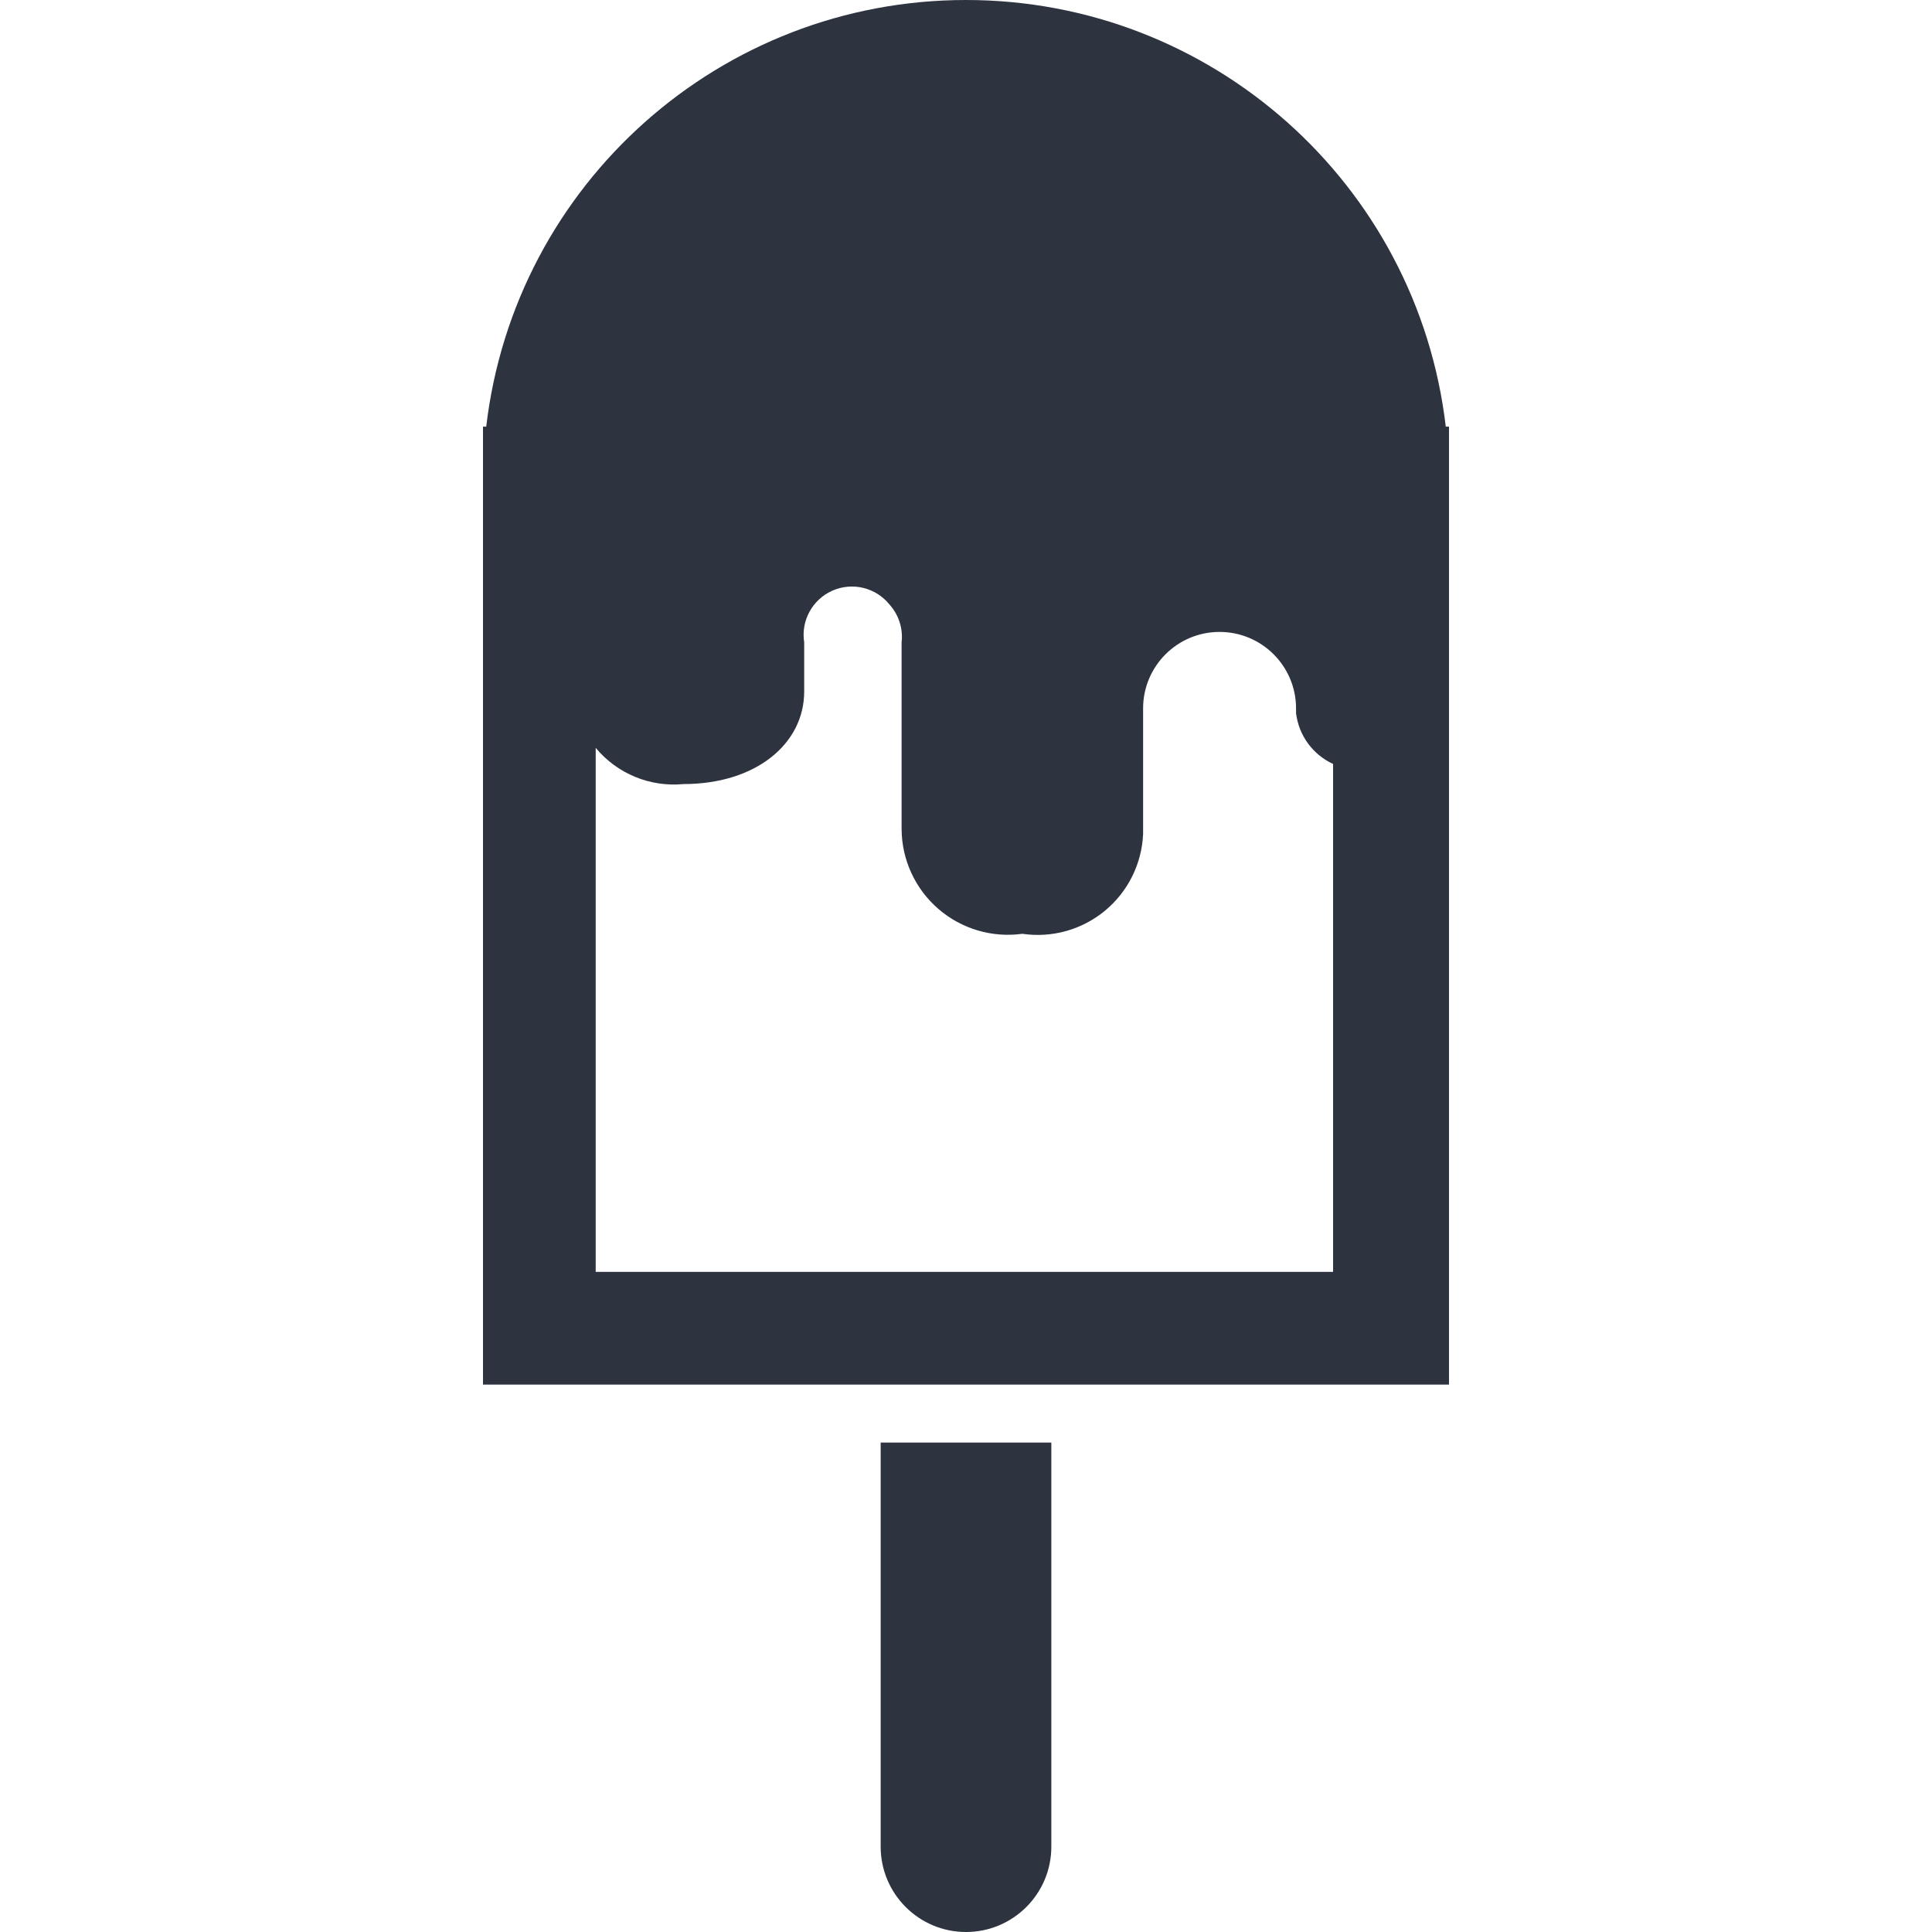
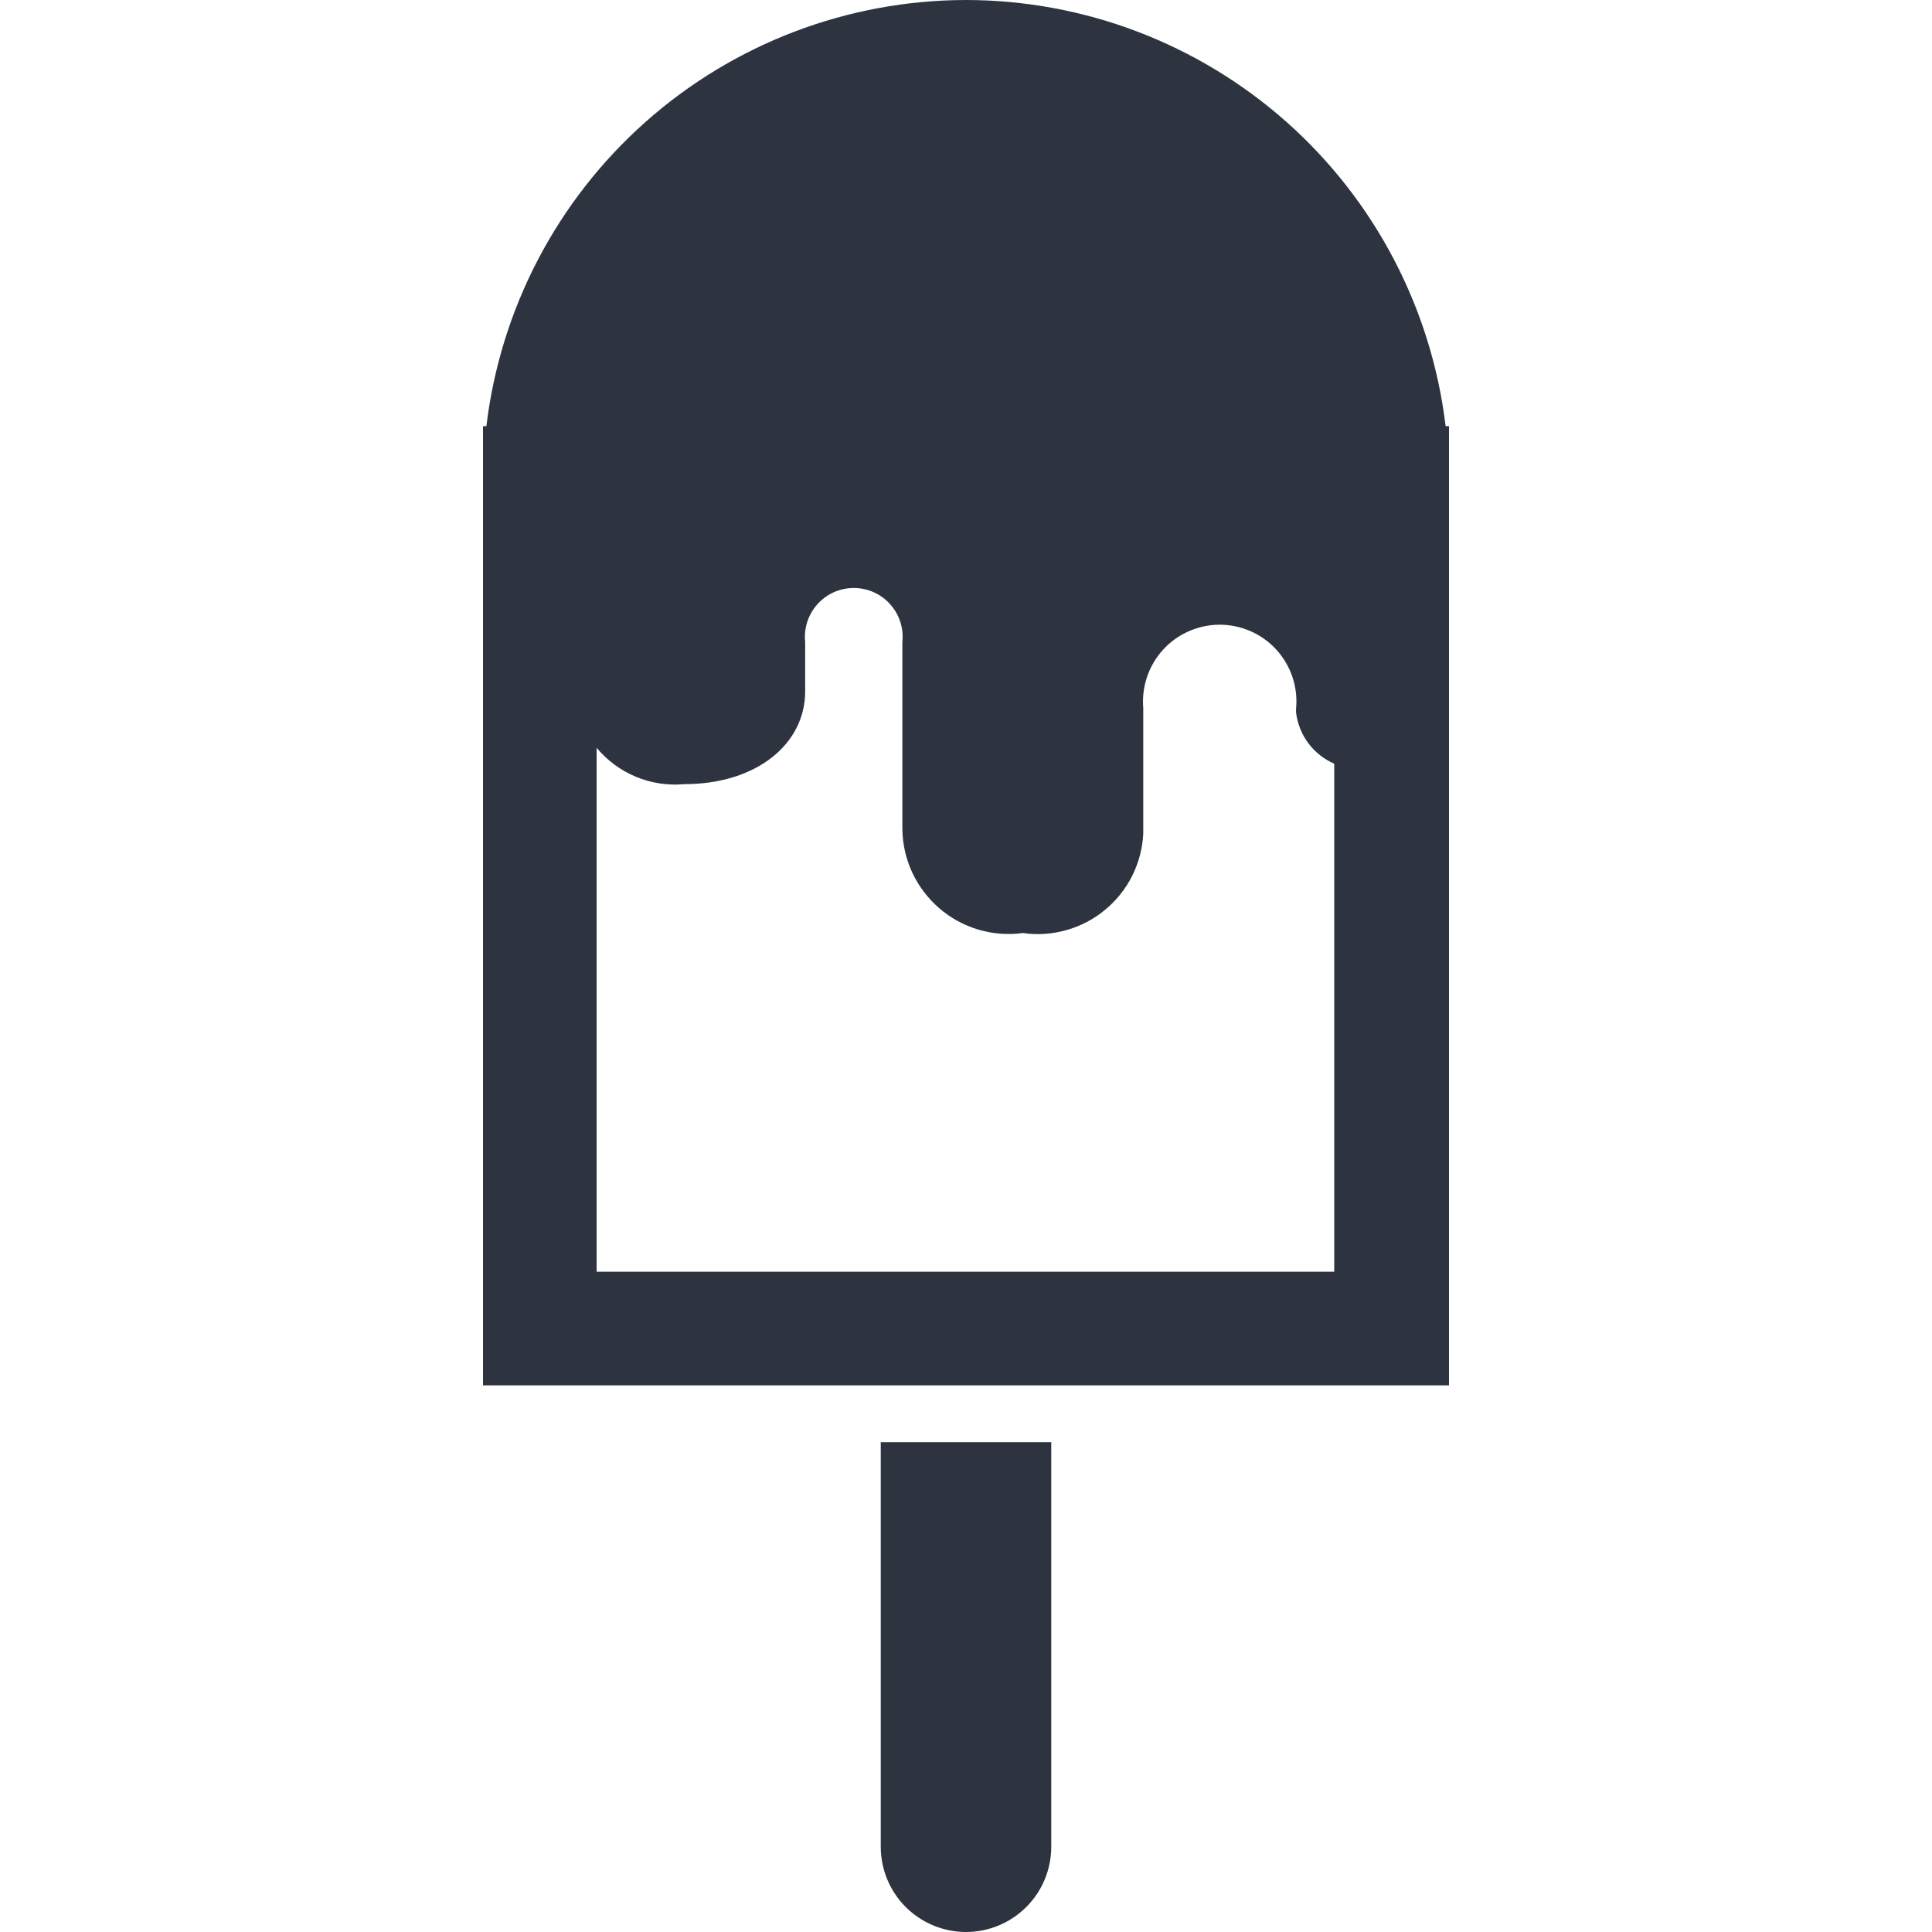
- <svg xmlns="http://www.w3.org/2000/svg" width="24" height="24" fill="none">
-   <path fill="#2D3440" d="M12 0a6 6 0 0 0-5.96 5.3H6v11.9h12V5.3h-.04A6 6 0 0 0 12 0Zm4.59 15.8H7.4V9.29a1.26 1.26 0 0 0 1.09.45c.9 0 1.5-.5 1.5-1.15v-.61a.6.6 0 0 1 1.06-.47.6.6 0 0 1 .15.47v2.32a1.32 1.32 0 0 0 1.5 1.3 1.31 1.31 0 0 0 1.5-1.24V8.8a.95.95 0 1 1 1.9 0v.06a.8.8 0 0 0 .46.63v6.35l.02-.04ZM10.94 22.94a1.06 1.06 0 1 0 2.12 0v-5.02h-2.12v5.02Z" />
+ <svg xmlns="http://www.w3.org/2000/svg" width="32" height="32" viewBox="0 0 32 32" fill="none">
+   <path d="M16 0C14.042 0.002 12.153 0.722 10.689 2.022C9.225 3.323 8.289 5.115 8.056 7.059H8V22.946H24V7.059H23.944C23.711 5.115 22.775 3.323 21.311 2.022C19.847 0.722 17.958 0.002 16 0ZM22.118 21.064H9.882V12.386C10.057 12.596 10.28 12.761 10.533 12.866C10.785 12.971 11.059 13.013 11.332 12.988C12.546 12.988 13.336 12.311 13.336 11.454V10.635C13.324 10.522 13.336 10.408 13.371 10.3C13.406 10.192 13.463 10.092 13.539 10.008C13.615 9.923 13.708 9.855 13.811 9.809C13.915 9.763 14.027 9.739 14.141 9.739C14.255 9.739 14.367 9.763 14.471 9.809C14.575 9.855 14.668 9.923 14.743 10.008C14.819 10.092 14.877 10.192 14.912 10.3C14.946 10.408 14.958 10.522 14.946 10.635V13.732C14.949 13.981 15.005 14.227 15.11 14.453C15.215 14.678 15.367 14.879 15.556 15.042C15.744 15.205 15.965 15.326 16.204 15.397C16.443 15.468 16.694 15.488 16.941 15.454C17.182 15.489 17.428 15.472 17.662 15.406C17.897 15.34 18.115 15.226 18.302 15.071C18.49 14.916 18.644 14.724 18.753 14.506C18.862 14.288 18.924 14.05 18.936 13.807V11.727C18.921 11.552 18.943 11.375 19 11.208C19.056 11.042 19.147 10.889 19.266 10.759C19.385 10.629 19.53 10.525 19.691 10.455C19.852 10.384 20.026 10.347 20.202 10.347C20.378 10.347 20.553 10.384 20.714 10.455C20.875 10.525 21.02 10.629 21.139 10.759C21.258 10.889 21.348 11.042 21.405 11.208C21.462 11.375 21.483 11.552 21.468 11.727C21.465 11.755 21.465 11.784 21.468 11.812C21.492 11.994 21.563 12.167 21.673 12.314C21.784 12.46 21.93 12.576 22.099 12.649V21.12L22.118 21.064Z" fill="#2D3440" />
+   <path d="M14.588 30.588C14.588 30.963 14.737 31.322 15.002 31.587C15.267 31.851 15.626 32 16 32C16.374 32 16.733 31.851 16.998 31.587C17.263 31.322 17.412 30.963 17.412 30.588V23.887H14.588V30.588Z" fill="#2D3440" />
</svg>
